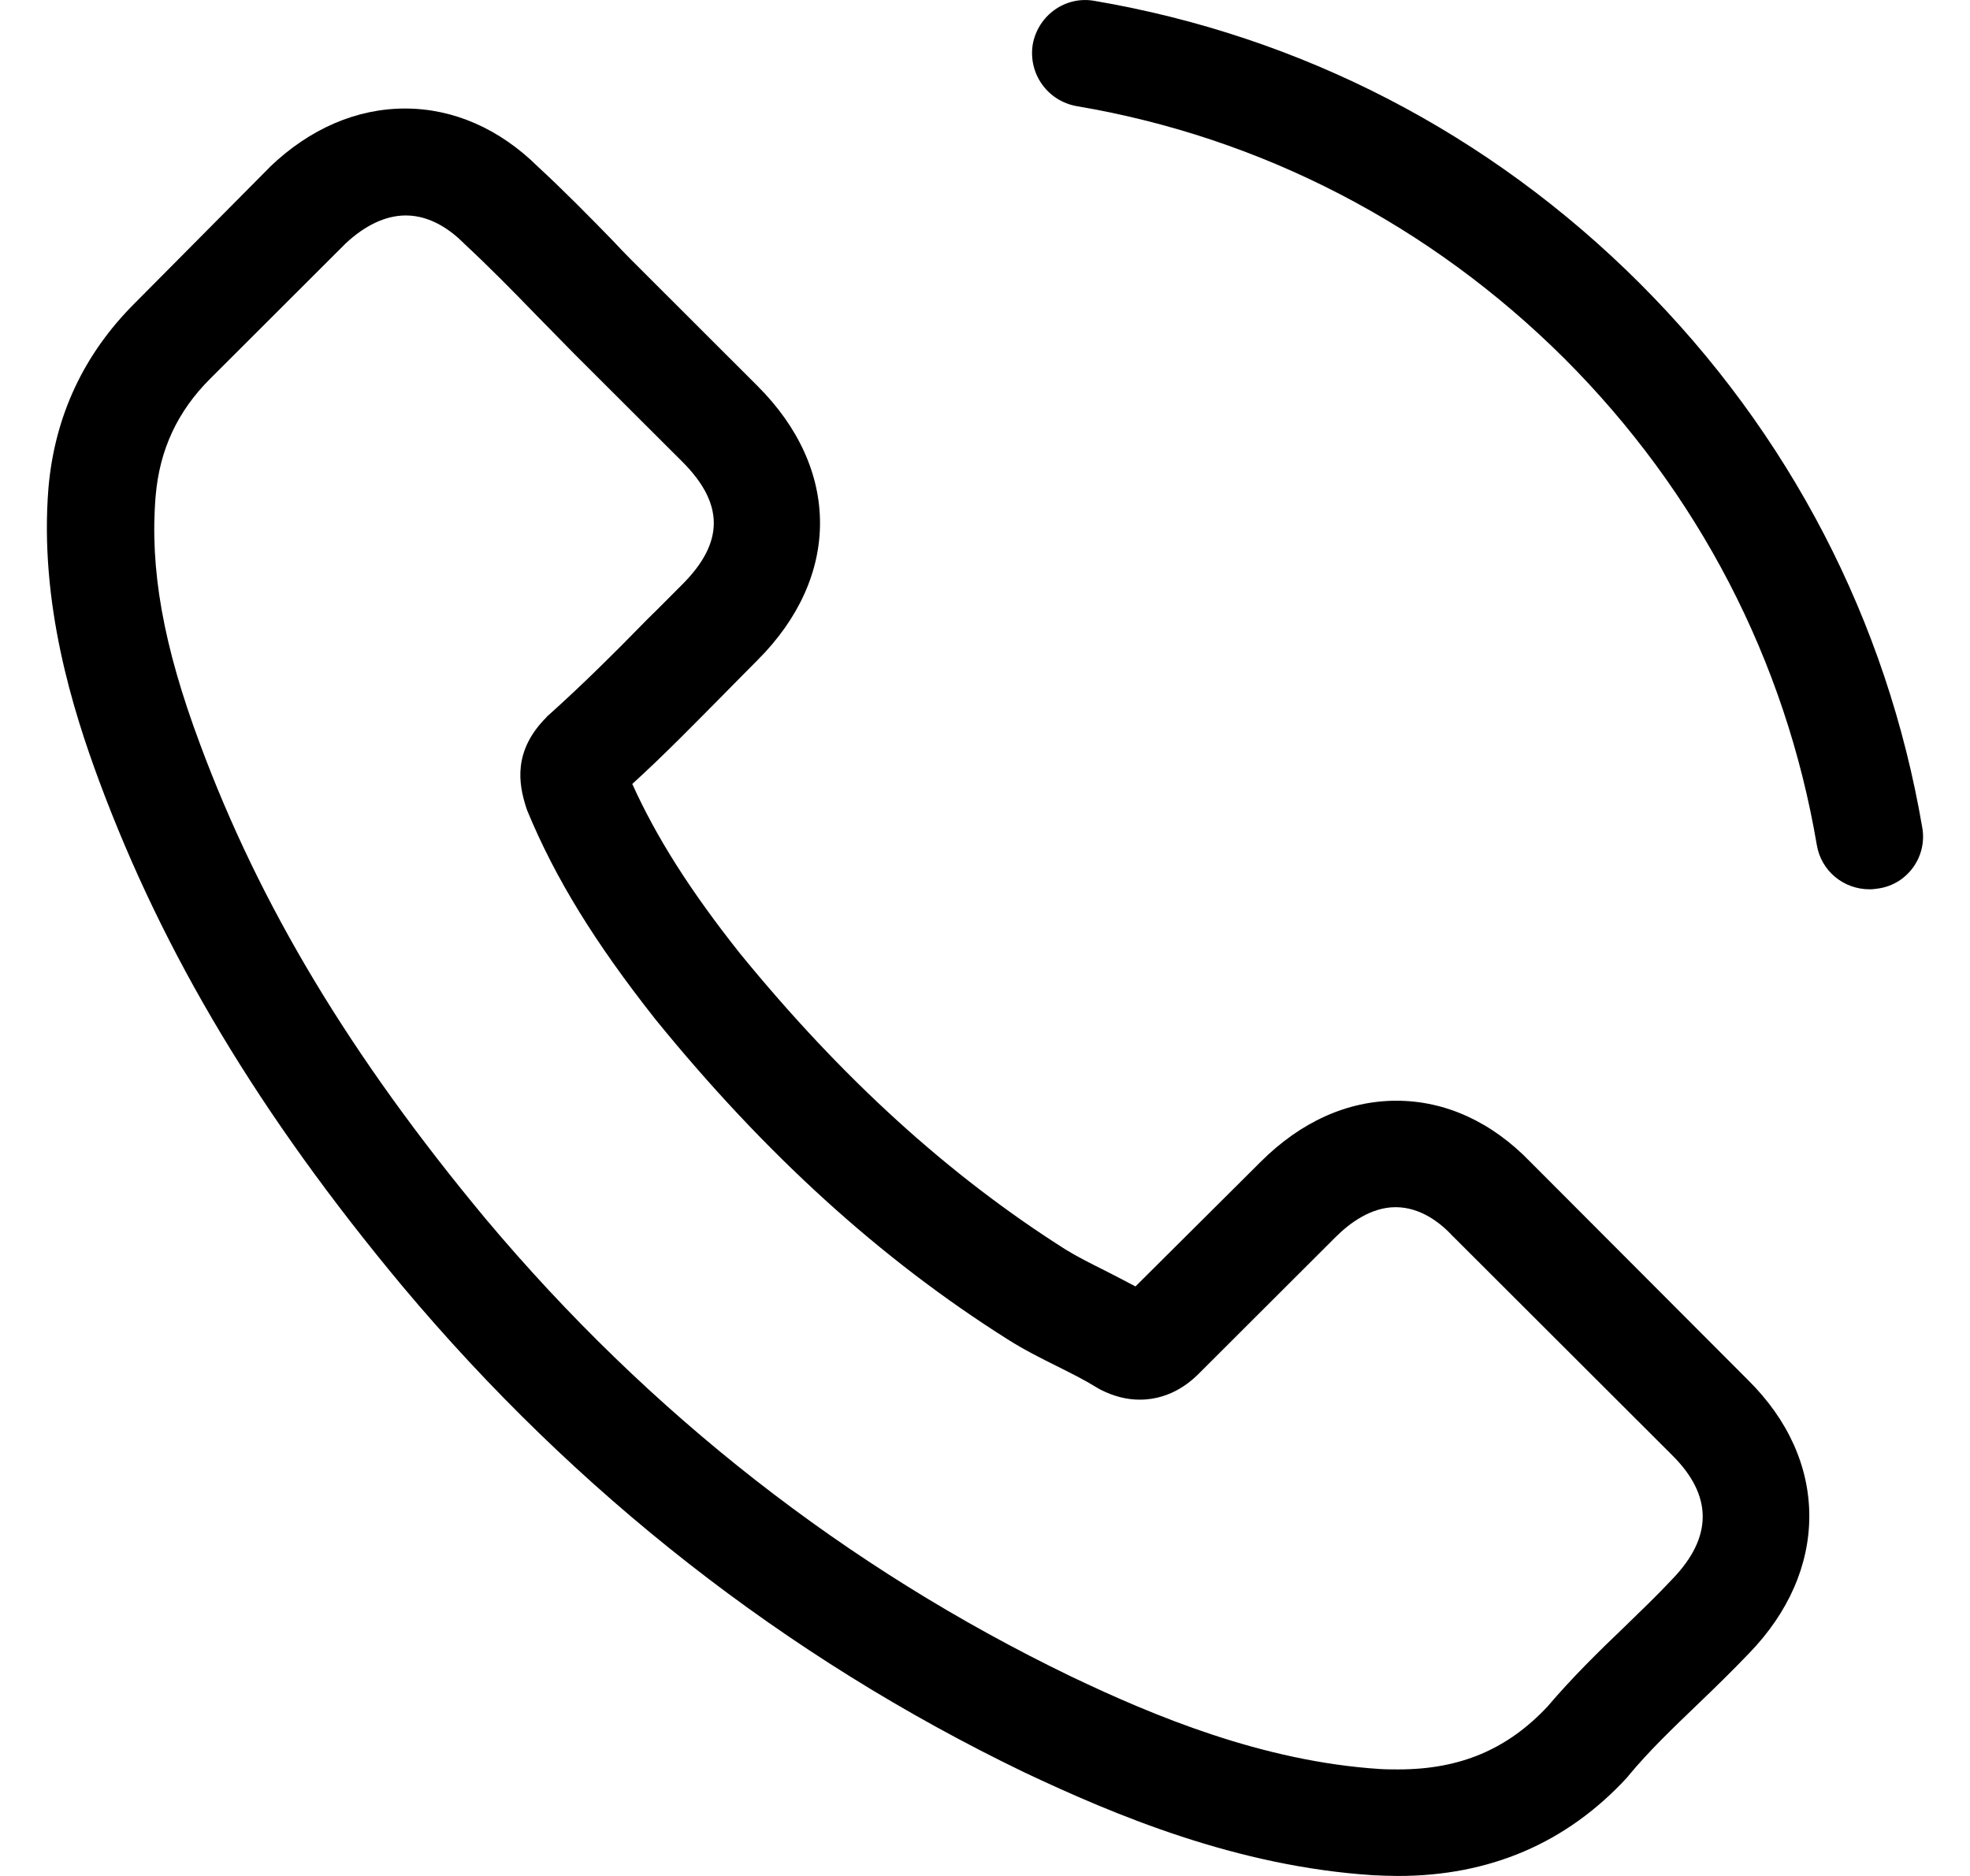
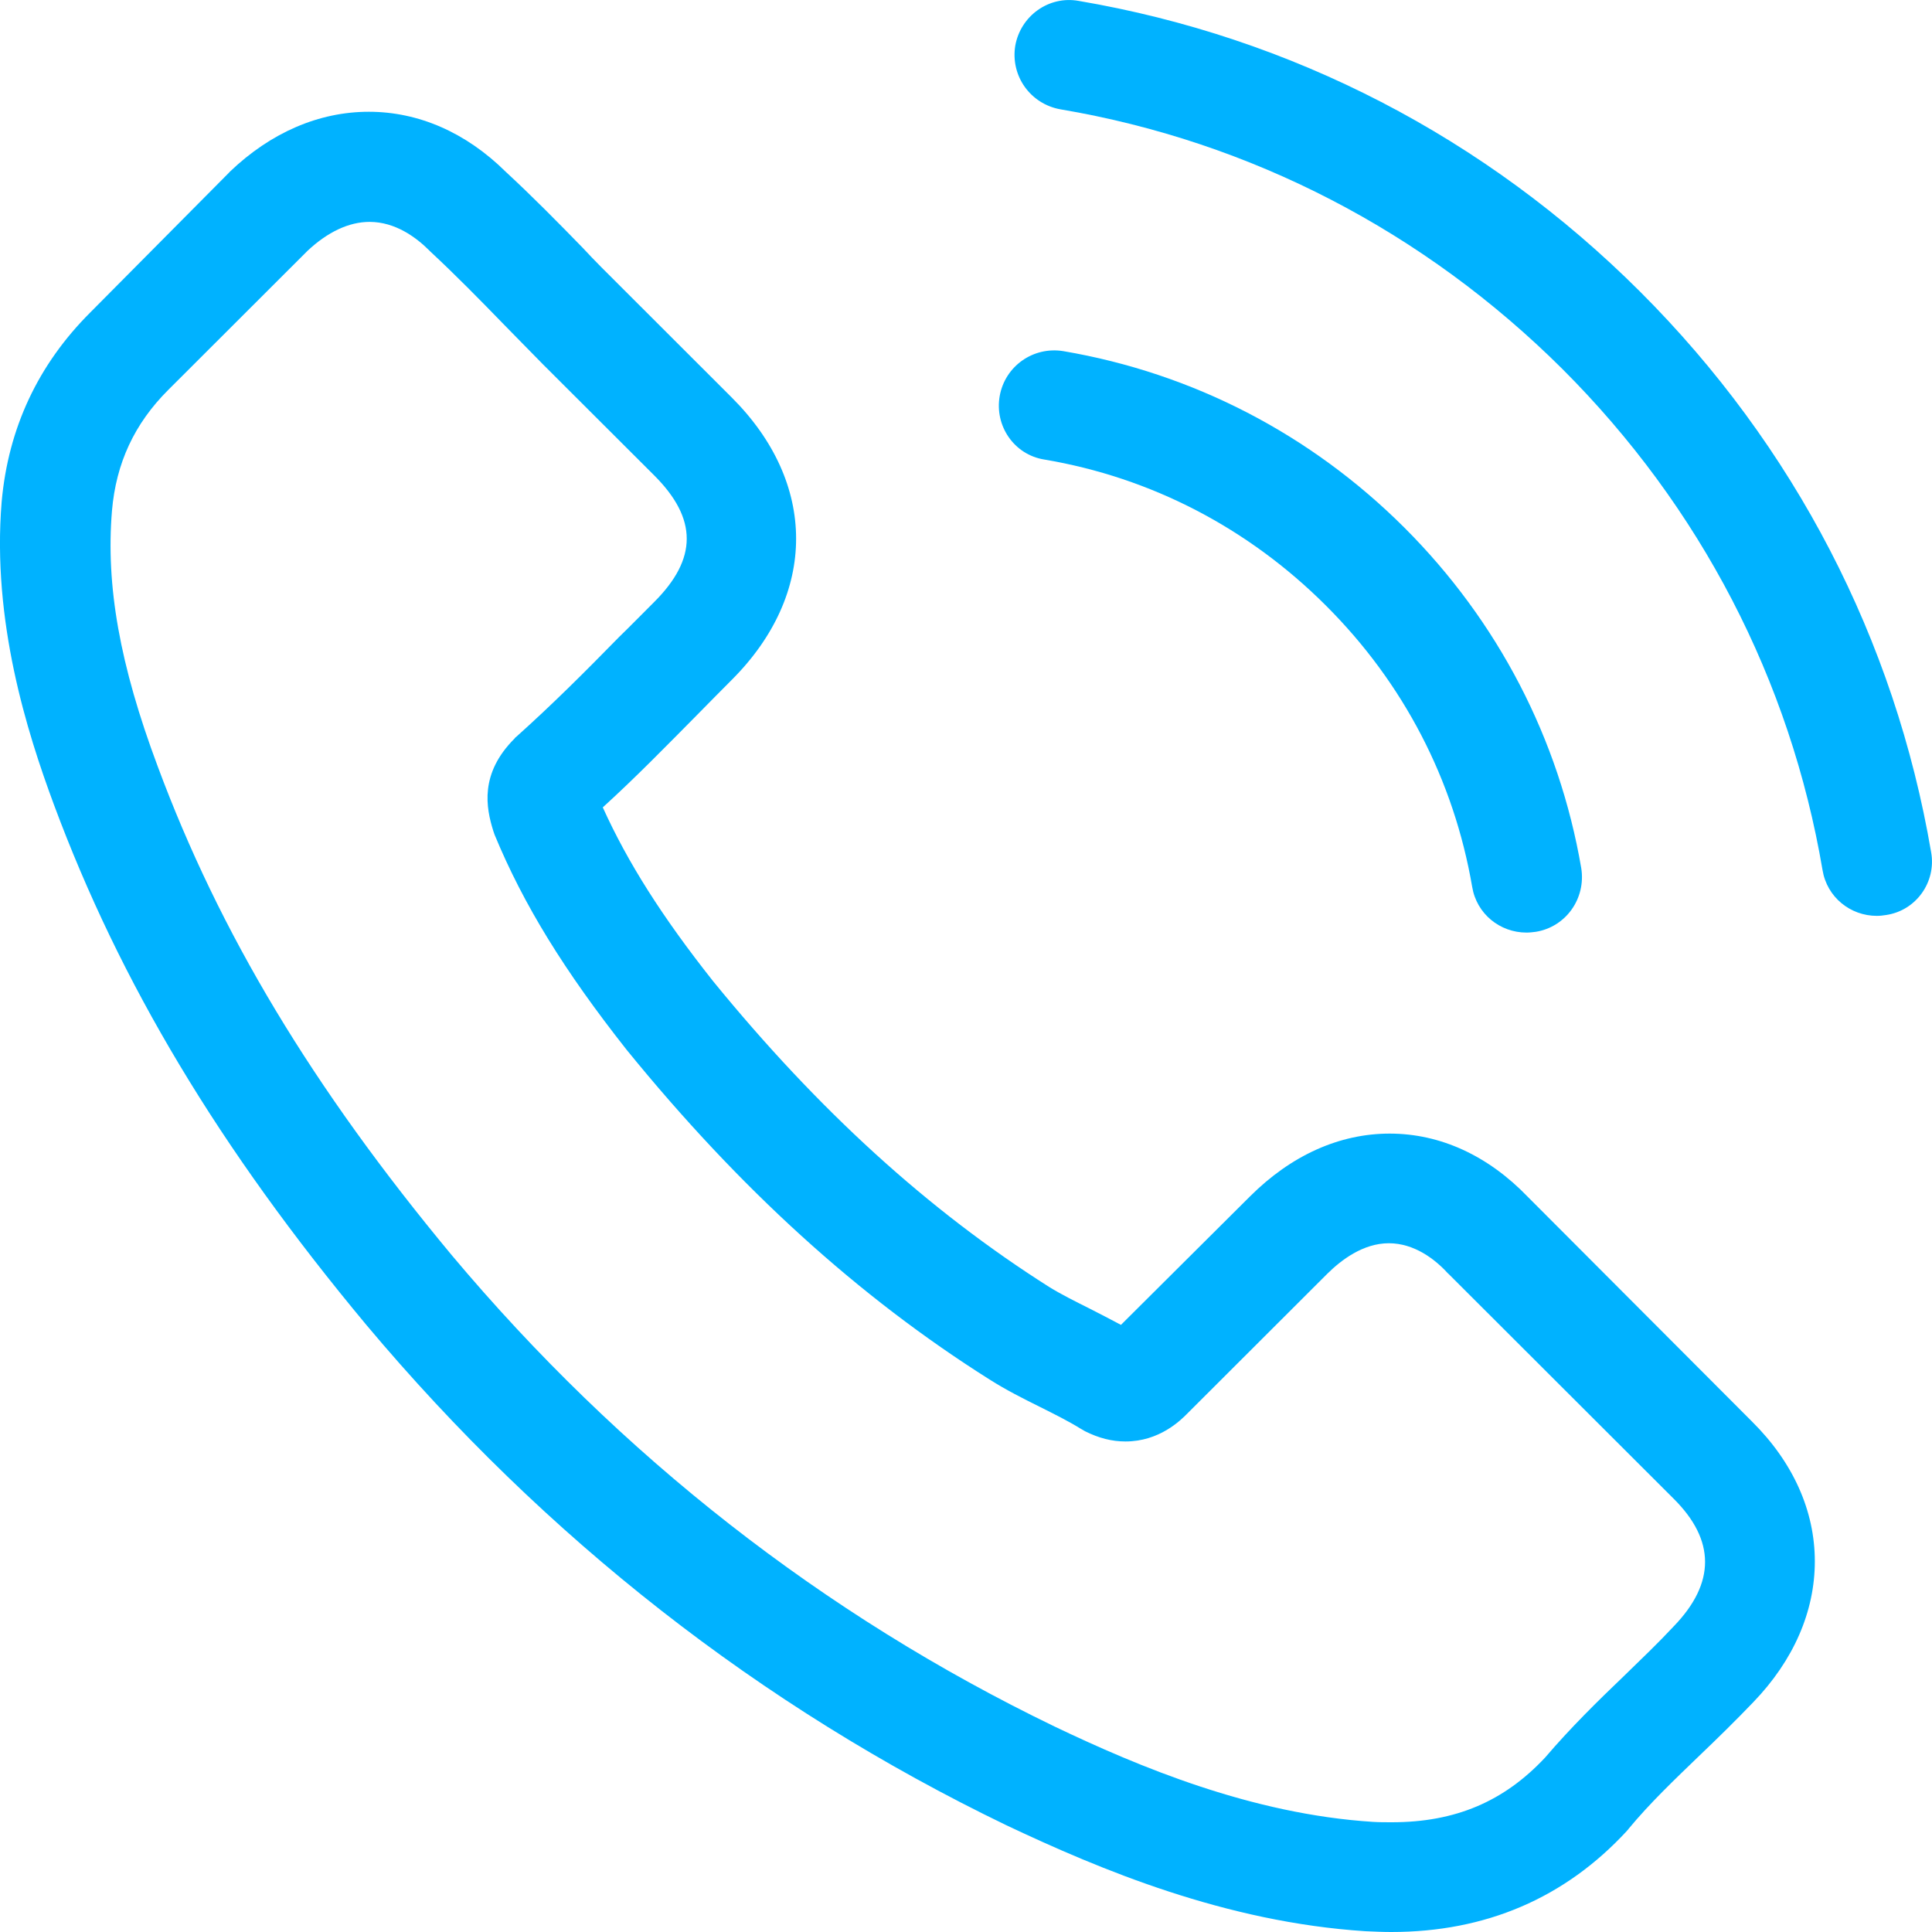
- <svg xmlns="http://www.w3.org/2000/svg" width="21" height="20" viewBox="0 0 21 20" fill="none">
-   <path d="M16.315 12.389C15.905 11.963 15.41 11.735 14.886 11.735C14.366 11.735 13.867 11.959 13.44 12.385L12.104 13.715C11.995 13.656 11.885 13.601 11.779 13.546C11.627 13.47 11.483 13.398 11.36 13.322C10.109 12.529 8.972 11.494 7.881 10.156C7.353 9.489 6.998 8.928 6.74 8.358C7.087 8.042 7.408 7.712 7.721 7.396C7.839 7.277 7.957 7.155 8.076 7.037C8.963 6.15 8.963 5.002 8.076 4.116L6.922 2.963C6.791 2.833 6.655 2.698 6.529 2.562C6.275 2.301 6.009 2.031 5.734 1.777C5.324 1.372 4.833 1.157 4.318 1.157C3.802 1.157 3.303 1.372 2.88 1.777C2.876 1.782 2.876 1.782 2.872 1.786L1.435 3.234C0.894 3.774 0.585 4.432 0.517 5.196C0.416 6.429 0.779 7.577 1.058 8.329C1.743 10.173 2.766 11.883 4.292 13.715C6.144 15.922 8.372 17.666 10.916 18.894C11.889 19.354 13.187 19.899 14.636 19.992C14.725 19.996 14.818 20 14.903 20C15.879 20 16.699 19.65 17.342 18.953C17.346 18.945 17.355 18.941 17.359 18.932C17.579 18.666 17.832 18.425 18.099 18.168C18.28 17.995 18.466 17.813 18.648 17.623C19.067 17.189 19.287 16.682 19.287 16.163C19.287 15.64 19.062 15.137 18.636 14.715L16.315 12.389ZM17.828 16.834C17.824 16.834 17.824 16.838 17.828 16.834C17.663 17.011 17.494 17.172 17.312 17.349C17.038 17.611 16.759 17.885 16.497 18.193C16.07 18.649 15.566 18.864 14.907 18.864C14.844 18.864 14.776 18.864 14.713 18.86C13.457 18.78 12.29 18.29 11.415 17.872C9.023 16.716 6.922 15.074 5.176 12.993C3.734 11.258 2.771 9.654 2.132 7.932C1.739 6.881 1.595 6.062 1.659 5.289C1.701 4.795 1.891 4.386 2.242 4.036L3.684 2.596C3.891 2.402 4.111 2.297 4.326 2.297C4.592 2.297 4.808 2.457 4.943 2.592C4.948 2.596 4.952 2.6 4.956 2.605C5.214 2.845 5.459 3.094 5.717 3.36C5.848 3.495 5.983 3.63 6.119 3.77L7.273 4.922C7.721 5.37 7.721 5.783 7.273 6.231C7.15 6.353 7.032 6.475 6.909 6.594C6.554 6.957 6.216 7.294 5.848 7.624C5.84 7.632 5.831 7.636 5.827 7.645C5.463 8.008 5.531 8.362 5.607 8.603C5.611 8.616 5.615 8.628 5.62 8.641C5.92 9.367 6.343 10.051 6.985 10.865L6.989 10.87C8.156 12.305 9.386 13.424 10.743 14.28C10.916 14.39 11.094 14.479 11.263 14.563C11.415 14.639 11.559 14.711 11.682 14.787C11.699 14.795 11.716 14.808 11.732 14.816C11.876 14.888 12.011 14.922 12.151 14.922C12.502 14.922 12.722 14.703 12.793 14.631L14.239 13.187C14.383 13.044 14.611 12.87 14.877 12.87C15.14 12.87 15.355 13.035 15.486 13.179C15.49 13.183 15.49 13.183 15.495 13.187L17.824 15.513C18.259 15.944 18.259 16.387 17.828 16.834Z" fill="currentColor" />
-   <path d="M11.309 4.757C12.417 4.943 13.423 5.467 14.226 6.269C15.03 7.071 15.55 8.075 15.74 9.181C15.786 9.46 16.027 9.654 16.302 9.654C16.336 9.654 16.365 9.65 16.399 9.646C16.712 9.595 16.919 9.299 16.868 8.987C16.64 7.649 16.006 6.429 15.038 5.462C14.07 4.496 12.848 3.863 11.508 3.635C11.195 3.584 10.904 3.791 10.849 4.099C10.794 4.407 10.997 4.707 11.309 4.757Z" fill="#urrentColor" />
-   <path d="M20.491 8.822C20.115 6.619 19.075 4.614 17.477 3.018C15.879 1.423 13.871 0.384 11.665 0.009C11.356 -0.046 11.065 0.165 11.009 0.473C10.959 0.785 11.166 1.077 11.479 1.132C13.449 1.465 15.245 2.398 16.674 3.82C18.103 5.247 19.033 7.041 19.367 9.008C19.413 9.287 19.654 9.481 19.929 9.481C19.963 9.481 19.992 9.477 20.026 9.472C20.335 9.426 20.546 9.131 20.491 8.822Z" fill="currentColor" />
+ <svg xmlns="http://www.w3.org/2000/svg" width="20" height="20" viewBox="0 0 20 20" fill="none">
+   <path d="M15.815 12.389C15.405 11.963 14.91 11.735 14.386 11.735C13.866 11.735 13.367 11.959 12.94 12.385L11.604 13.715C11.495 13.656 11.385 13.601 11.279 13.546C11.127 13.47 10.983 13.398 10.86 13.322C9.609 12.529 8.472 11.494 7.381 10.156C6.853 9.489 6.498 8.928 6.24 8.358C6.587 8.042 6.908 7.712 7.221 7.396C7.339 7.277 7.457 7.155 7.576 7.037C8.463 6.15 8.463 5.002 7.576 4.116L6.422 2.963C6.291 2.833 6.155 2.698 6.029 2.562C5.775 2.301 5.509 2.031 5.234 1.777C4.824 1.372 4.333 1.157 3.818 1.157C3.302 1.157 2.803 1.372 2.38 1.777C2.376 1.782 2.376 1.782 2.372 1.786L0.935 3.234C0.394 3.774 0.085 4.432 0.017 5.196C-0.084 6.429 0.279 7.577 0.558 8.329C1.243 10.173 2.266 11.883 3.792 13.715C5.644 15.922 7.872 17.666 10.416 18.894C11.389 19.354 12.687 19.899 14.136 19.992C14.225 19.996 14.318 20 14.403 20C15.379 20 16.199 19.65 16.842 18.953C16.846 18.945 16.855 18.941 16.859 18.932C17.079 18.666 17.332 18.425 17.599 18.168C17.78 17.995 17.966 17.813 18.148 17.623C18.567 17.189 18.787 16.682 18.787 16.163C18.787 15.64 18.562 15.137 18.136 14.715L15.815 12.389ZM17.328 16.834C17.324 16.834 17.324 16.838 17.328 16.834C17.163 17.011 16.994 17.172 16.812 17.349C16.538 17.611 16.259 17.885 15.996 18.193C15.57 18.649 15.066 18.864 14.407 18.864C14.344 18.864 14.276 18.864 14.213 18.86C12.957 18.78 11.79 18.29 10.915 17.872C8.523 16.716 6.422 15.074 4.676 12.993C3.234 11.258 2.271 9.654 1.632 7.932C1.239 6.881 1.095 6.062 1.159 5.289C1.201 4.795 1.391 4.386 1.742 4.036L3.184 2.596C3.391 2.402 3.611 2.297 3.826 2.297C4.092 2.297 4.308 2.457 4.443 2.592C4.448 2.596 4.452 2.6 4.456 2.605C4.714 2.845 4.959 3.094 5.217 3.36C5.348 3.495 5.483 3.63 5.619 3.77L6.773 4.922C7.221 5.37 7.221 5.783 6.773 6.231C6.65 6.353 6.532 6.475 6.409 6.594C6.054 6.957 5.716 7.294 5.348 7.624C5.34 7.632 5.331 7.636 5.327 7.645C4.963 8.008 5.031 8.362 5.107 8.603C5.111 8.616 5.115 8.628 5.12 8.641C5.42 9.367 5.843 10.051 6.485 10.865L6.489 10.87C7.656 12.305 8.886 13.424 10.243 14.28C10.416 14.39 10.594 14.479 10.763 14.563C10.915 14.639 11.059 14.711 11.182 14.787C11.199 14.795 11.216 14.808 11.232 14.816C11.376 14.888 11.511 14.922 11.651 14.922C12.002 14.922 12.222 14.703 12.293 14.631L13.739 13.187C13.883 13.044 14.111 12.87 14.377 12.87C14.64 12.87 14.855 13.035 14.986 13.179C14.99 13.183 14.99 13.183 14.995 13.187L17.324 15.513C17.759 15.944 17.759 16.387 17.328 16.834Z" fill="#00B2FF" />
+   <path d="M10.81 4.757C11.917 4.943 12.923 5.467 13.726 6.269C14.53 7.071 15.05 8.075 15.24 9.181C15.286 9.46 15.527 9.654 15.802 9.654C15.836 9.654 15.865 9.65 15.899 9.646C16.212 9.595 16.419 9.299 16.369 8.987C16.14 7.649 15.506 6.429 14.538 5.462C13.57 4.496 12.348 3.863 11.008 3.635C10.695 3.584 10.404 3.791 10.349 4.099C10.294 4.407 10.497 4.707 10.81 4.757Z" fill="#00B2FF" />
+   <path d="M19.991 8.822C19.615 6.619 18.575 4.614 16.977 3.018C15.379 1.423 13.371 0.384 11.165 0.009C10.856 -0.046 10.565 0.165 10.51 0.473C10.459 0.785 10.666 1.077 10.979 1.132C12.949 1.465 14.745 2.398 16.174 3.82C17.603 5.247 18.533 7.041 18.867 9.008C18.913 9.287 19.154 9.481 19.429 9.481C19.463 9.481 19.493 9.477 19.526 9.472C19.835 9.426 20.046 9.131 19.991 8.822Z" fill="#00B2FF" />
</svg>
